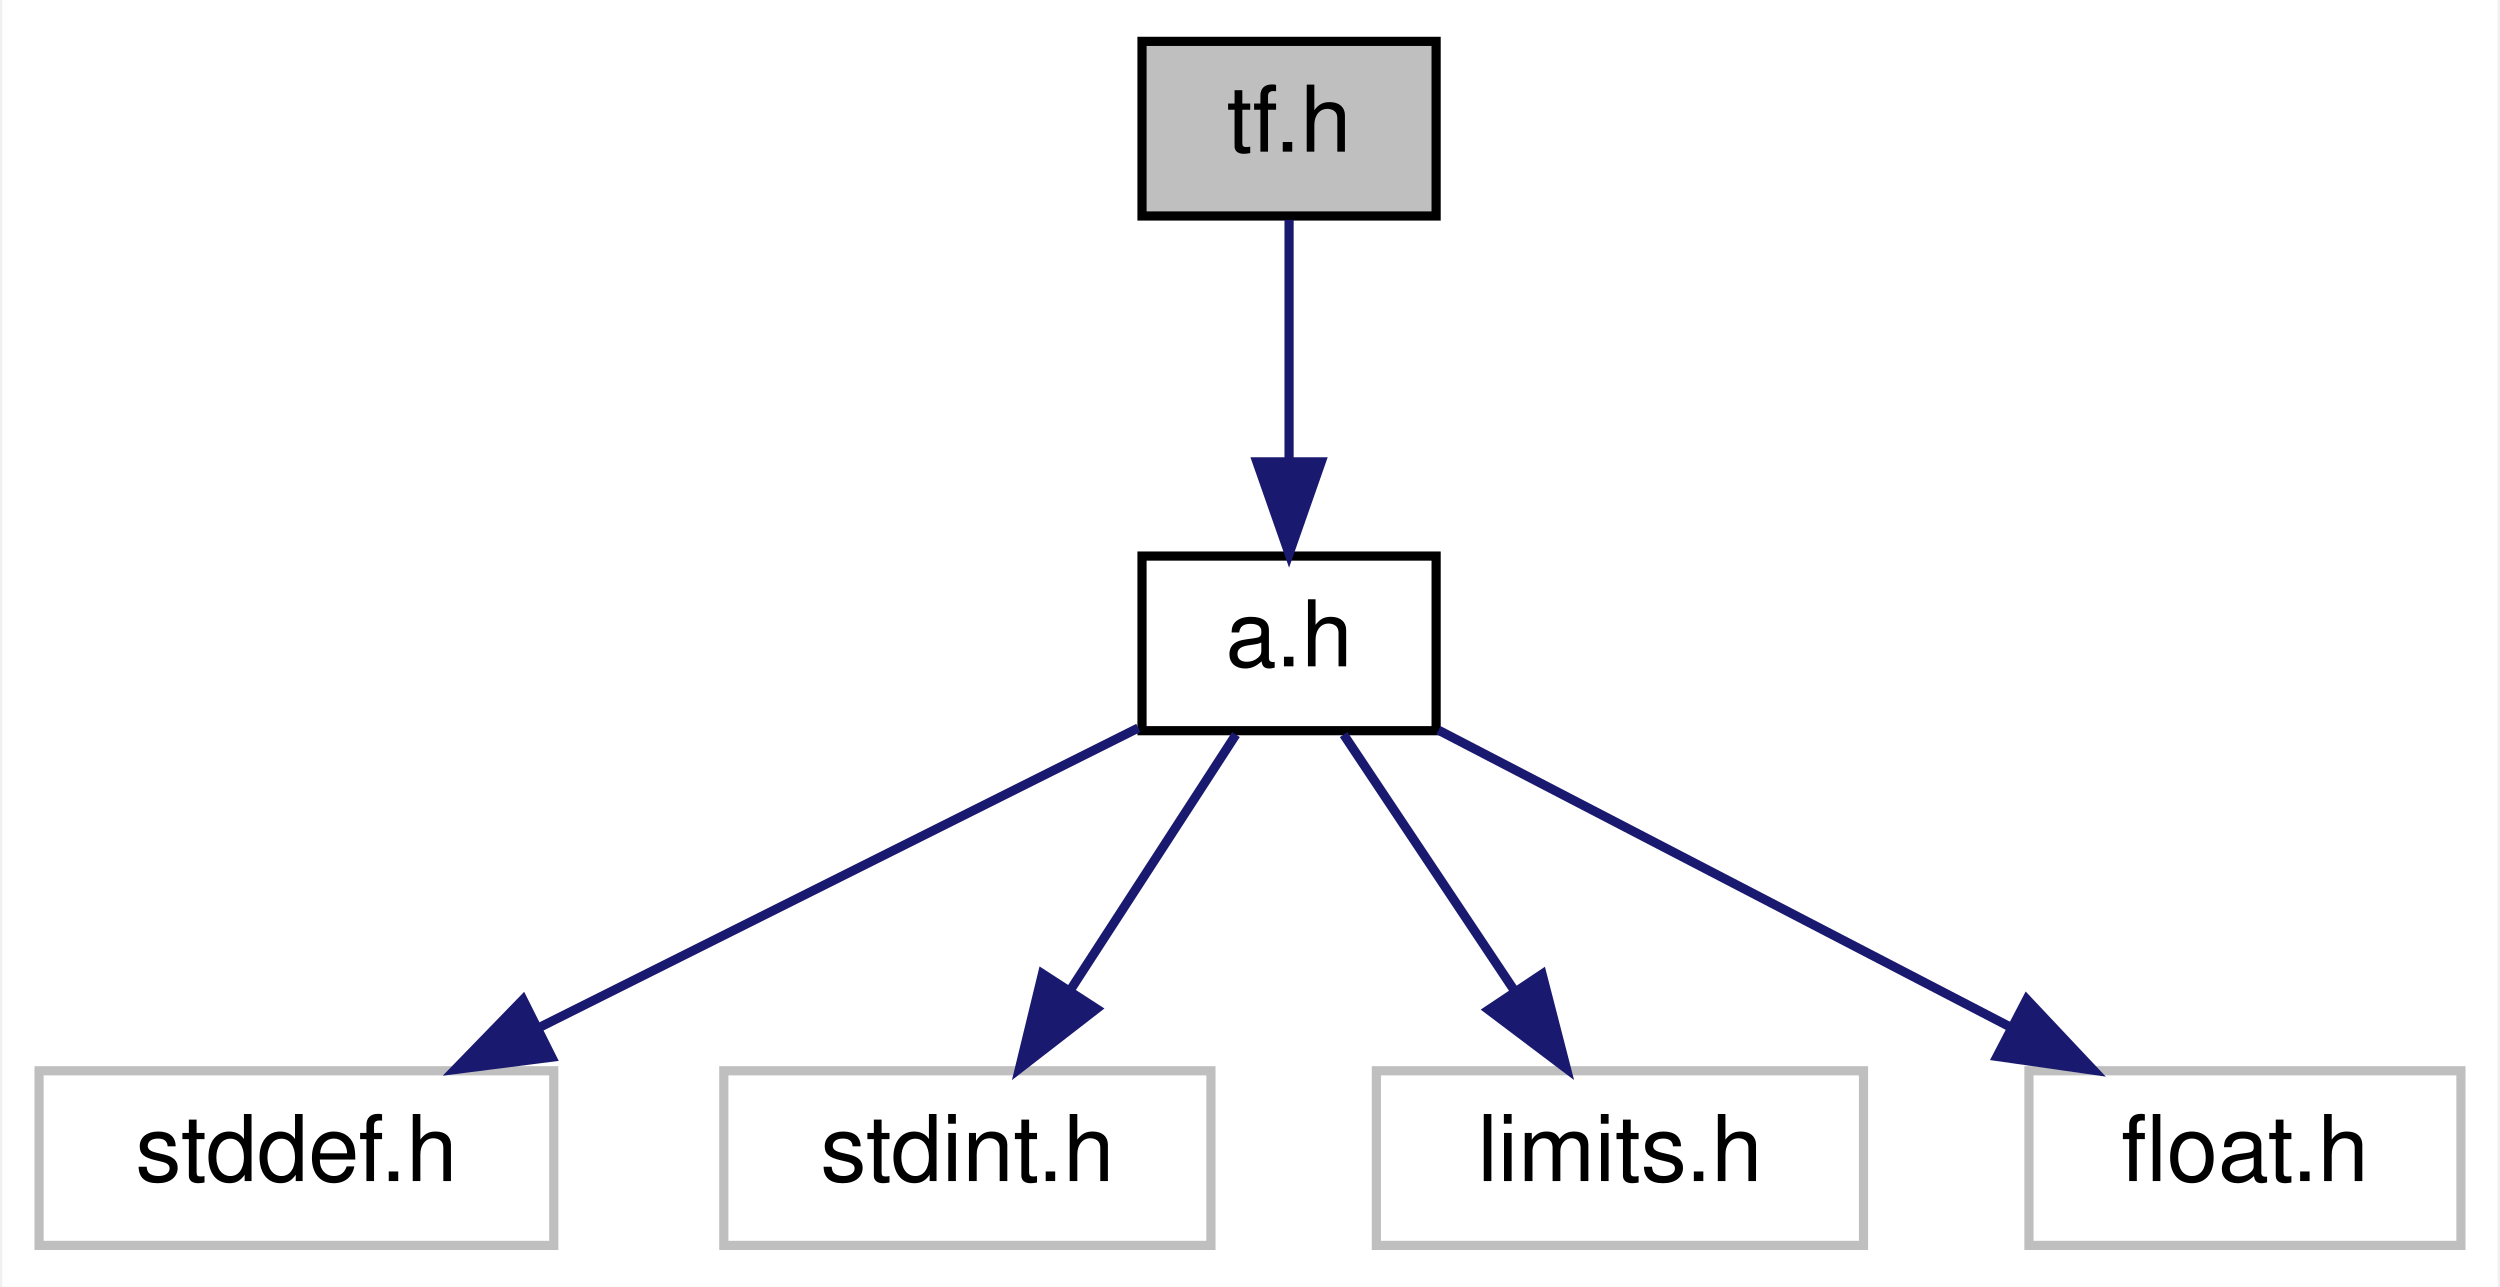
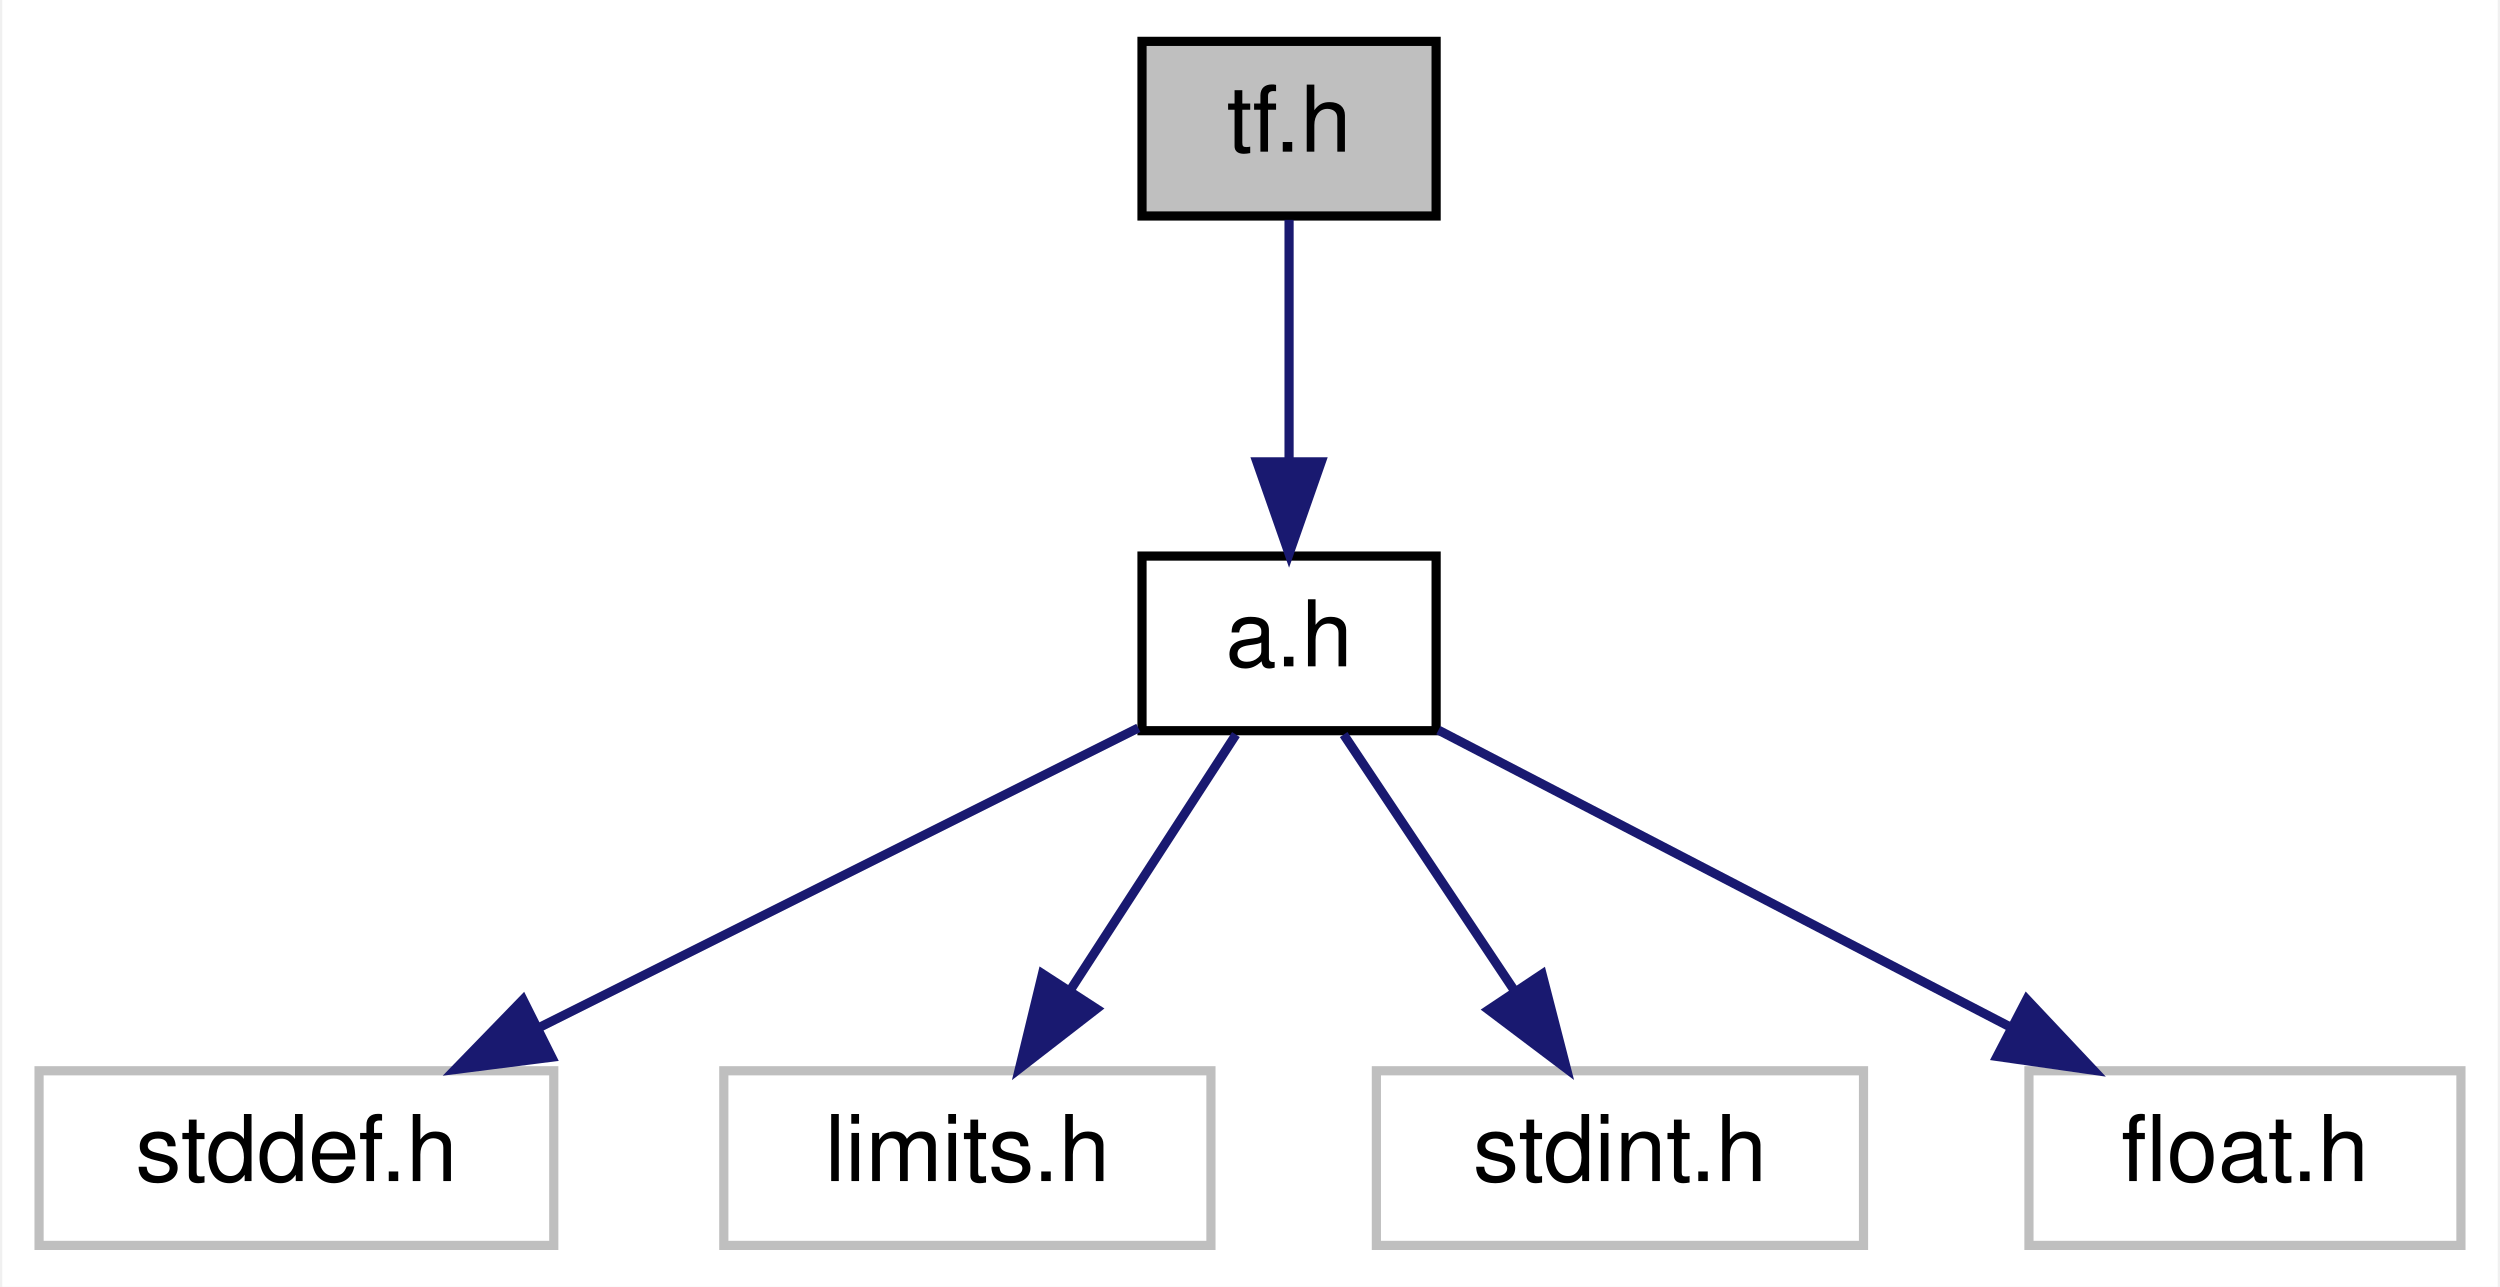
<svg xmlns="http://www.w3.org/2000/svg" xmlns:xlink="http://www.w3.org/1999/xlink" width="272pt" height="140pt" viewBox="0.00 0.00 271.50 140.00">
  <g id="graph0" class="graph" transform="scale(1 1) rotate(0) translate(4 136)">
    <polygon fill="white" stroke="transparent" points="-4,4 -4,-136 267.5,-136 267.5,4 -4,4" />
    <g id="node1" class="node">
      <g id="a_node1">
        <a xlink:title="transfer function">
          <polygon fill="#bfbfbf" stroke="black" points="120,-112.5 120,-131.5 152,-131.5 152,-112.5 120,-112.5" />
          <text text-anchor="middle" x="136" y="-119.5" font-family="Helvetica,sans-Serif" font-size="10.00">tf.h</text>
        </a>
      </g>
    </g>
    <g id="node2" class="node">
      <g id="a_node2">
        <a xlink:href="../../d2/d62/a_8h.html" target="_top" xlink:title="algorithm library">
          <polygon fill="white" stroke="black" points="120,-56.5 120,-75.5 152,-75.5 152,-56.5 120,-56.5" />
          <text text-anchor="middle" x="136" y="-63.5" font-family="Helvetica,sans-Serif" font-size="10.00">a.h</text>
        </a>
      </g>
    </g>
    <g id="edge1" class="edge">
      <path fill="none" stroke="midnightblue" d="M136,-112.08C136,-105.01 136,-94.86 136,-85.99" />
      <polygon fill="midnightblue" stroke="midnightblue" points="139.5,-85.75 136,-75.75 132.5,-85.75 139.5,-85.75" />
    </g>
    <g id="node3" class="node">
      <g id="a_node3">
        <a xlink:title=" ">
          <polygon fill="white" stroke="#bfbfbf" points="0,-0.5 0,-19.5 56,-19.5 56,-0.5 0,-0.5" />
          <text text-anchor="middle" x="28" y="-7.5" font-family="Helvetica,sans-Serif" font-size="10.00">stddef.h</text>
        </a>
      </g>
    </g>
    <g id="edge2" class="edge">
      <path fill="none" stroke="midnightblue" d="M119.6,-56.8C102.28,-48.14 74.71,-34.36 54.34,-24.17" />
      <polygon fill="midnightblue" stroke="midnightblue" points="55.78,-20.98 45.27,-19.64 52.65,-27.24 55.78,-20.98" />
    </g>
    <g id="node4" class="node">
      <g id="a_node4">
        <a xlink:title=" ">
          <polygon fill="white" stroke="#bfbfbf" points="74.5,-0.5 74.5,-19.5 127.5,-19.5 127.5,-0.5 74.5,-0.5" />
-           <text text-anchor="middle" x="101" y="-7.5" font-family="Helvetica,sans-Serif" font-size="10.00">stdint.h</text>
+           <text text-anchor="middle" x="101" y="-7.5" font-family="Helvetica,sans-Serif" font-size="10.00">limits.h</text>
        </a>
      </g>
    </g>
    <g id="edge3" class="edge">
      <path fill="none" stroke="midnightblue" d="M130.22,-56.08C125.33,-48.53 118.17,-37.49 112.17,-28.23" />
      <polygon fill="midnightblue" stroke="midnightblue" points="115.05,-26.24 106.67,-19.75 109.17,-30.05 115.05,-26.24" />
    </g>
    <g id="node5" class="node">
      <g id="a_node5">
        <a xlink:title=" ">
          <polygon fill="white" stroke="#bfbfbf" points="145.5,-0.5 145.5,-19.5 198.5,-19.5 198.5,-0.5 145.5,-0.5" />
-           <text text-anchor="middle" x="172" y="-7.5" font-family="Helvetica,sans-Serif" font-size="10.00">limits.h</text>
+           <text text-anchor="middle" x="172" y="-7.5" font-family="Helvetica,sans-Serif" font-size="10.00">stdint.h</text>
        </a>
      </g>
    </g>
    <g id="edge4" class="edge">
      <path fill="none" stroke="midnightblue" d="M141.94,-56.08C146.98,-48.53 154.34,-37.49 160.51,-28.23" />
      <polygon fill="midnightblue" stroke="midnightblue" points="163.53,-30.01 166.17,-19.75 157.71,-26.13 163.53,-30.01" />
    </g>
    <g id="node6" class="node">
      <g id="a_node6">
        <a xlink:title=" ">
          <polygon fill="white" stroke="#bfbfbf" points="216.5,-0.5 216.5,-19.5 263.5,-19.5 263.5,-0.5 216.5,-0.5" />
          <text text-anchor="middle" x="240" y="-7.5" font-family="Helvetica,sans-Serif" font-size="10.00">float.h</text>
        </a>
      </g>
    </g>
    <g id="edge5" class="edge">
      <path fill="none" stroke="midnightblue" d="M152.25,-56.56C168.94,-47.9 195.16,-34.28 214.6,-24.19" />
      <polygon fill="midnightblue" stroke="midnightblue" points="216.26,-27.27 223.52,-19.56 213.03,-21.06 216.26,-27.27" />
    </g>
  </g>
</svg>
